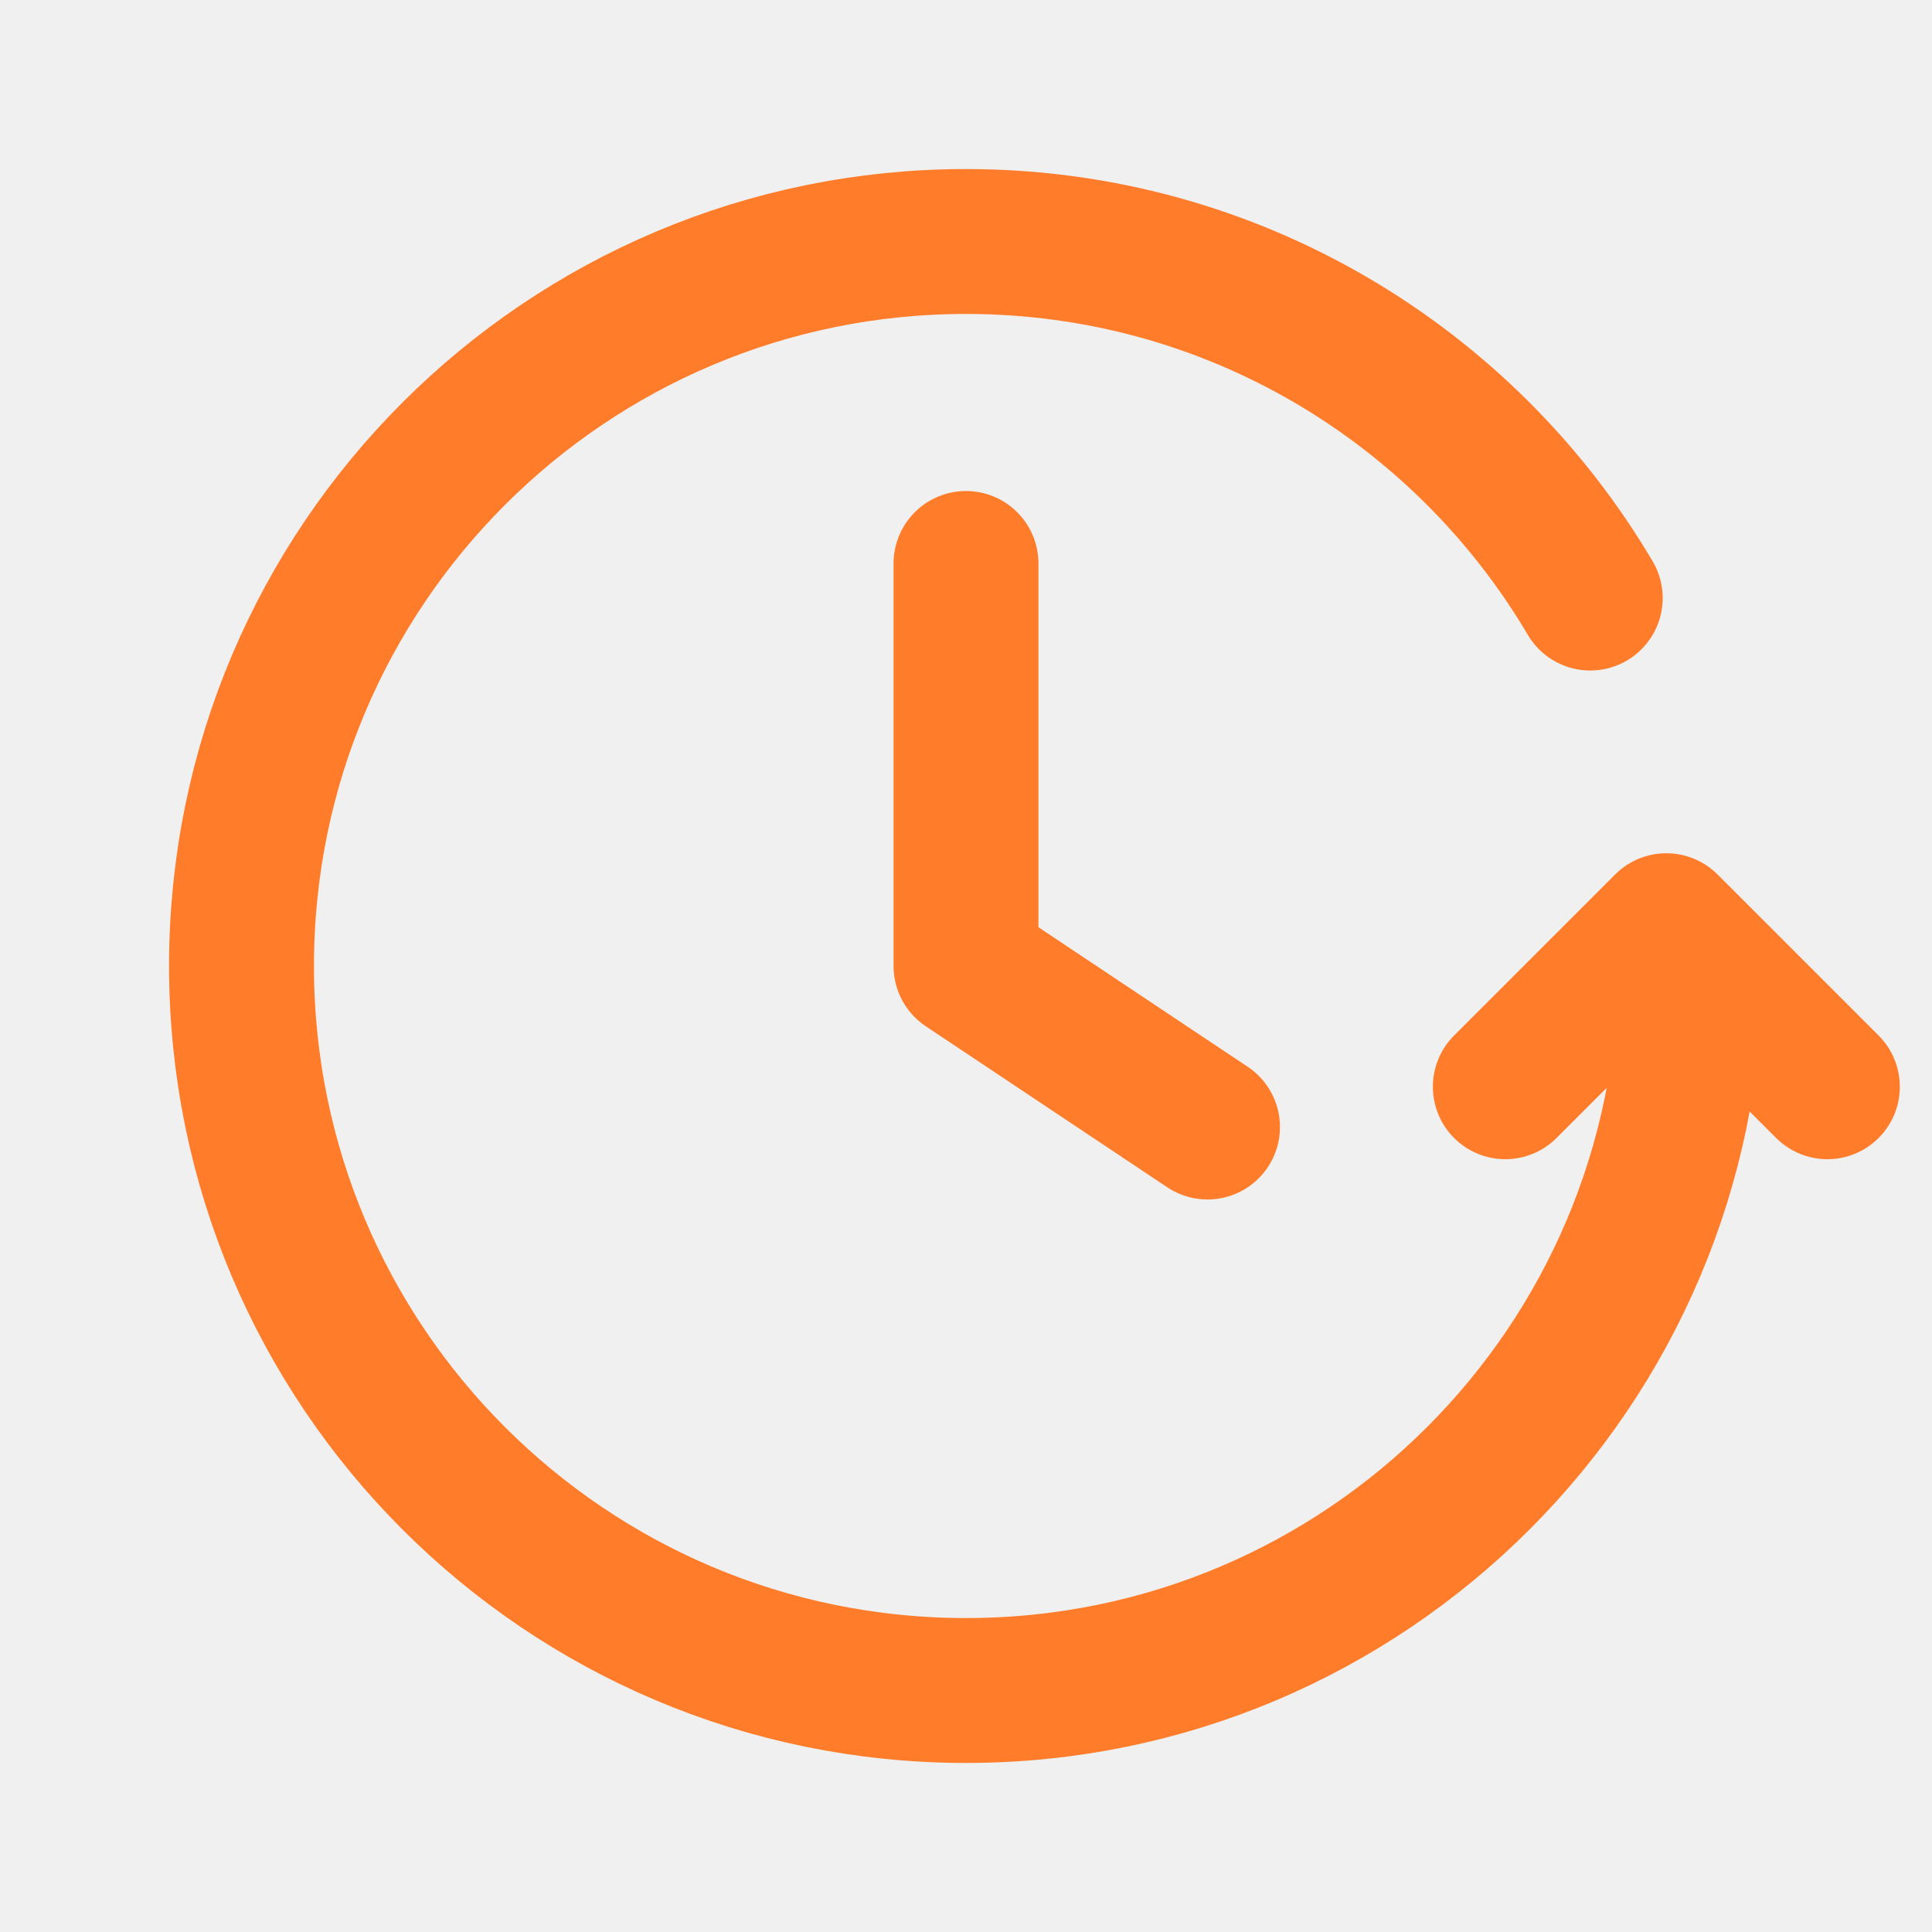
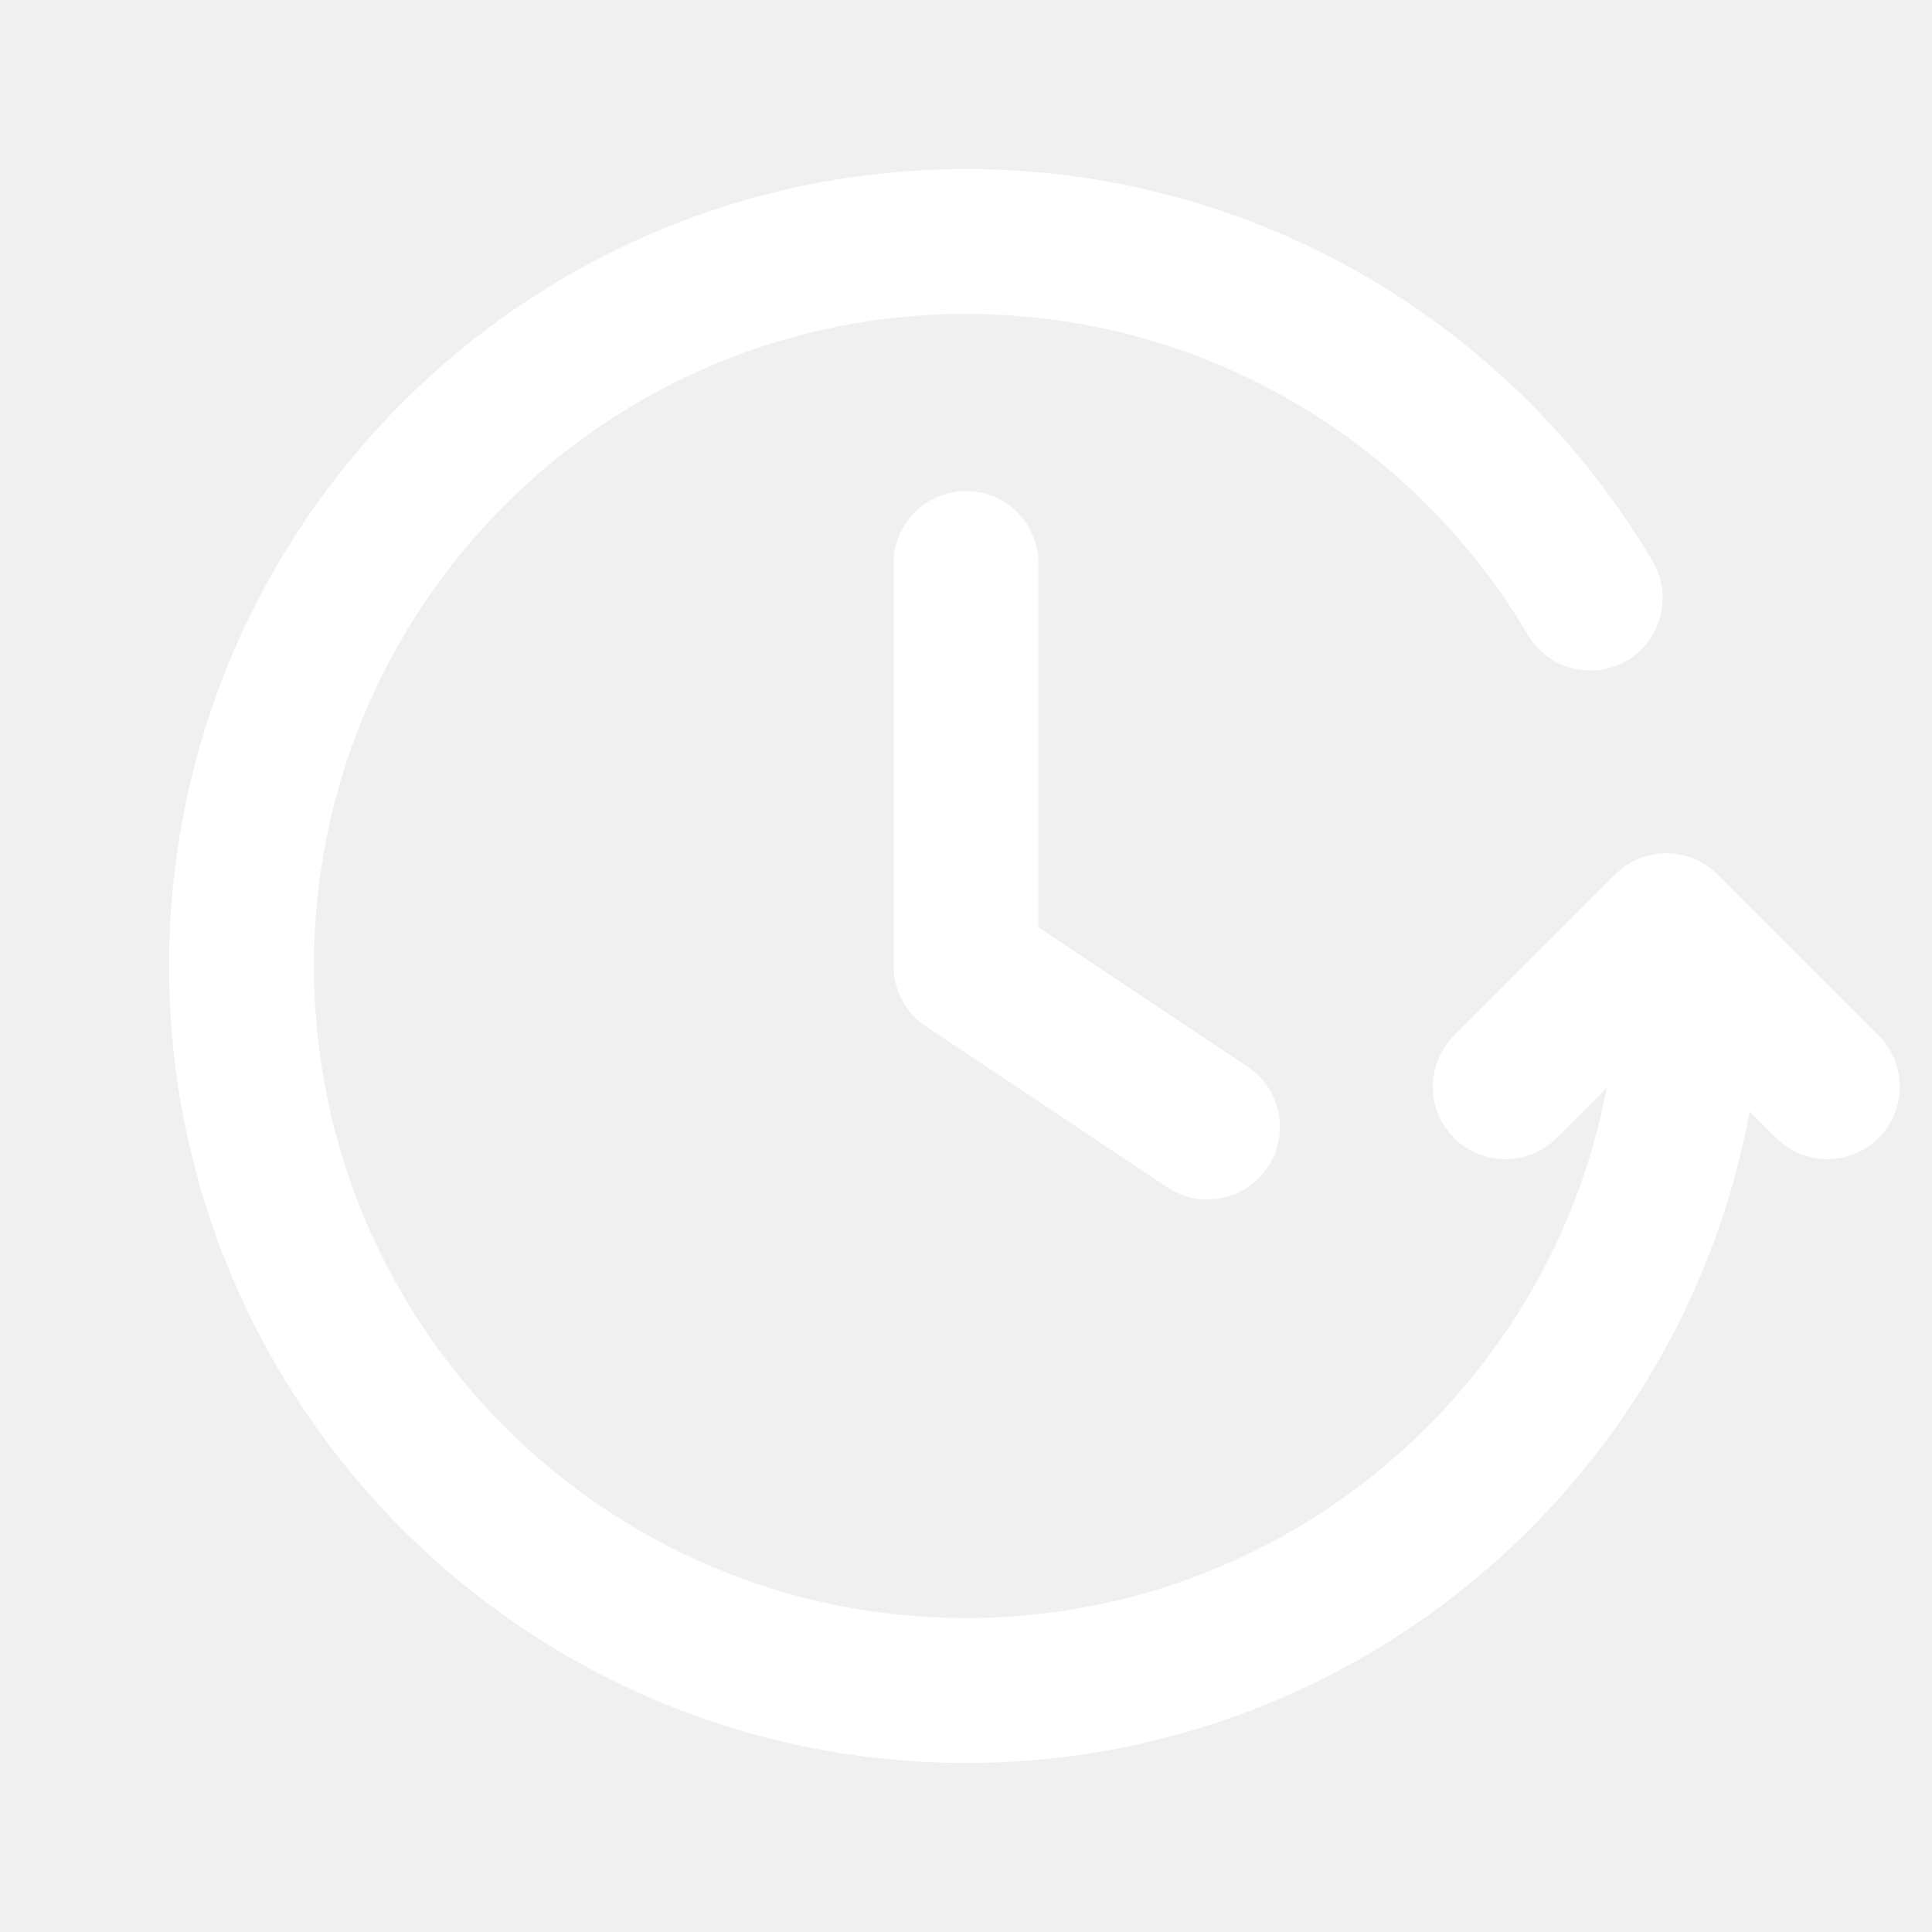
<svg xmlns="http://www.w3.org/2000/svg" width="20" height="20" viewBox="0 0 20 20" fill="none">
-   <path d="M18.917 11.25L17.25 9.583L15.583 11.25M17.5 10C17.5 14.142 14.142 17.5 10 17.5C5.858 17.5 2.5 14.142 2.5 10C2.5 5.858 5.858 2.5 10 2.5C12.752 2.5 15.157 3.982 16.462 6.191M10 5.833V10L12.5 11.667" stroke="#FF7C2A" stroke-width="1.5" stroke-linecap="round" stroke-linejoin="round" />
+   <path d="M18.917 11.25L17.25 9.583L15.583 11.25M17.5 10C17.5 14.142 14.142 17.5 10 17.5C5.858 17.5 2.5 14.142 2.5 10C2.5 5.858 5.858 2.5 10 2.5C12.752 2.5 15.157 3.982 16.462 6.191M10 5.833V10L12.5 11.667" stroke="#FFFFFF" stroke-width="1.5" stroke-linecap="round" stroke-linejoin="round" />
</svg>
